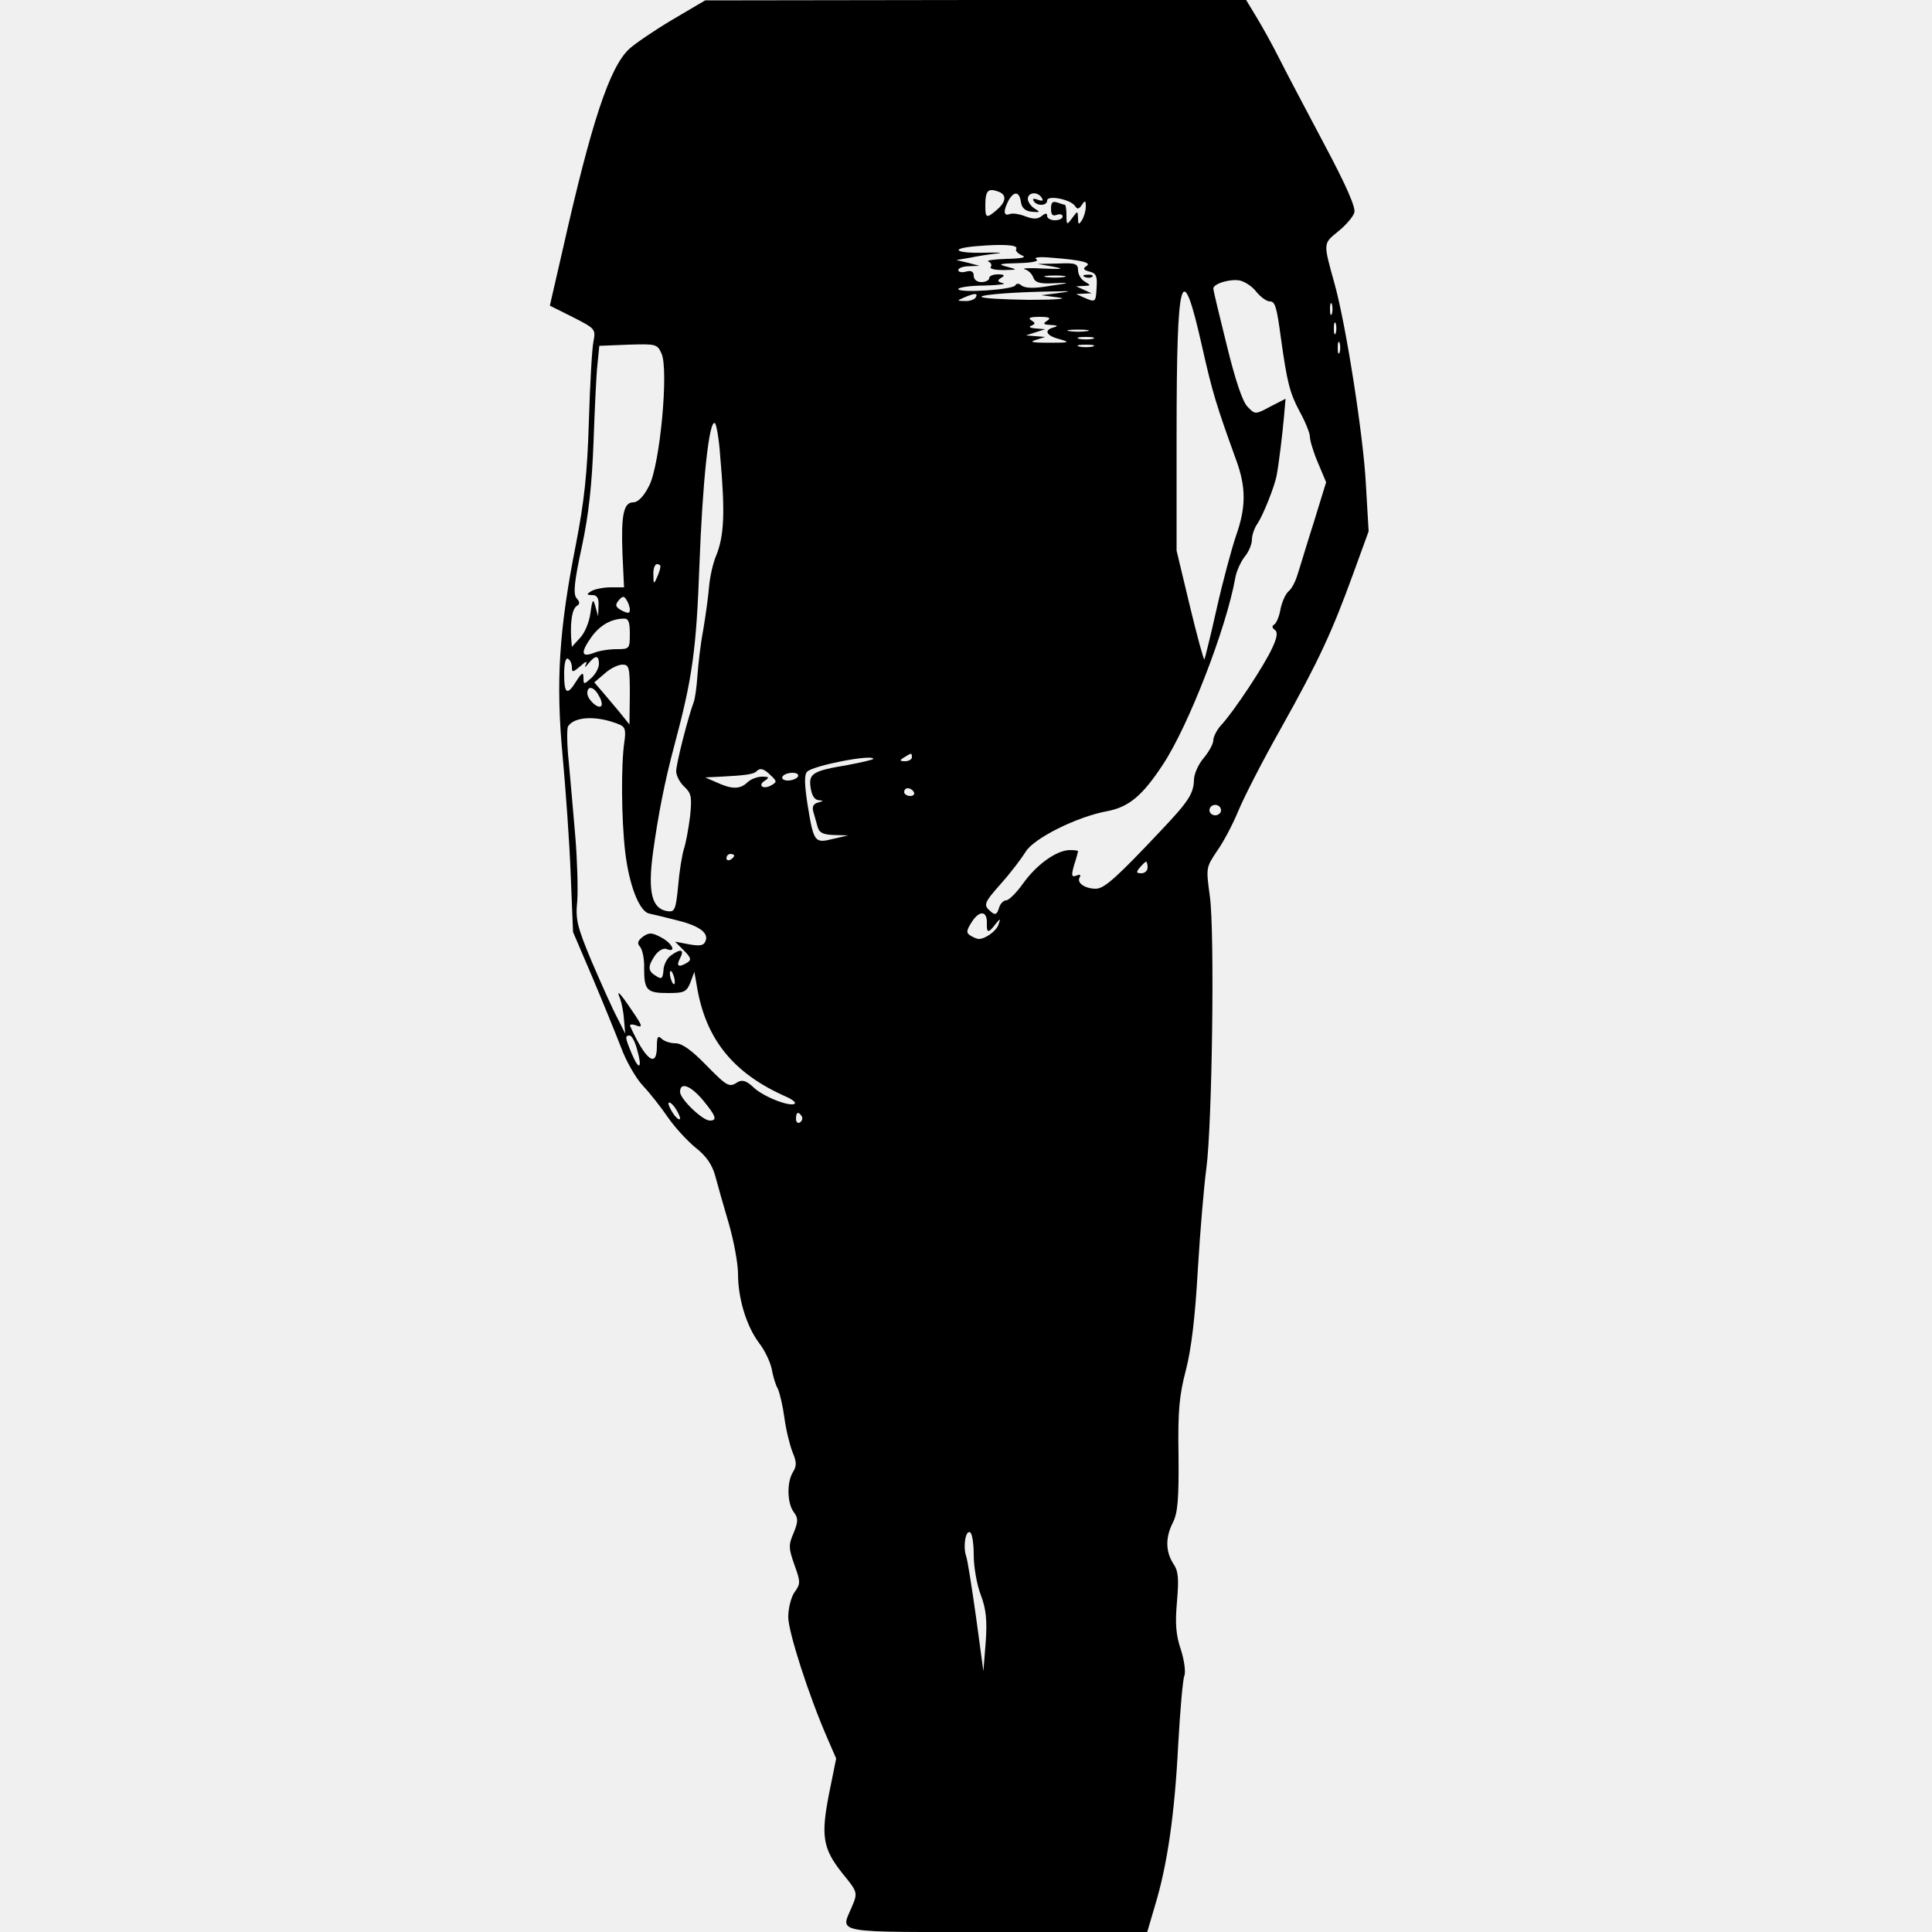
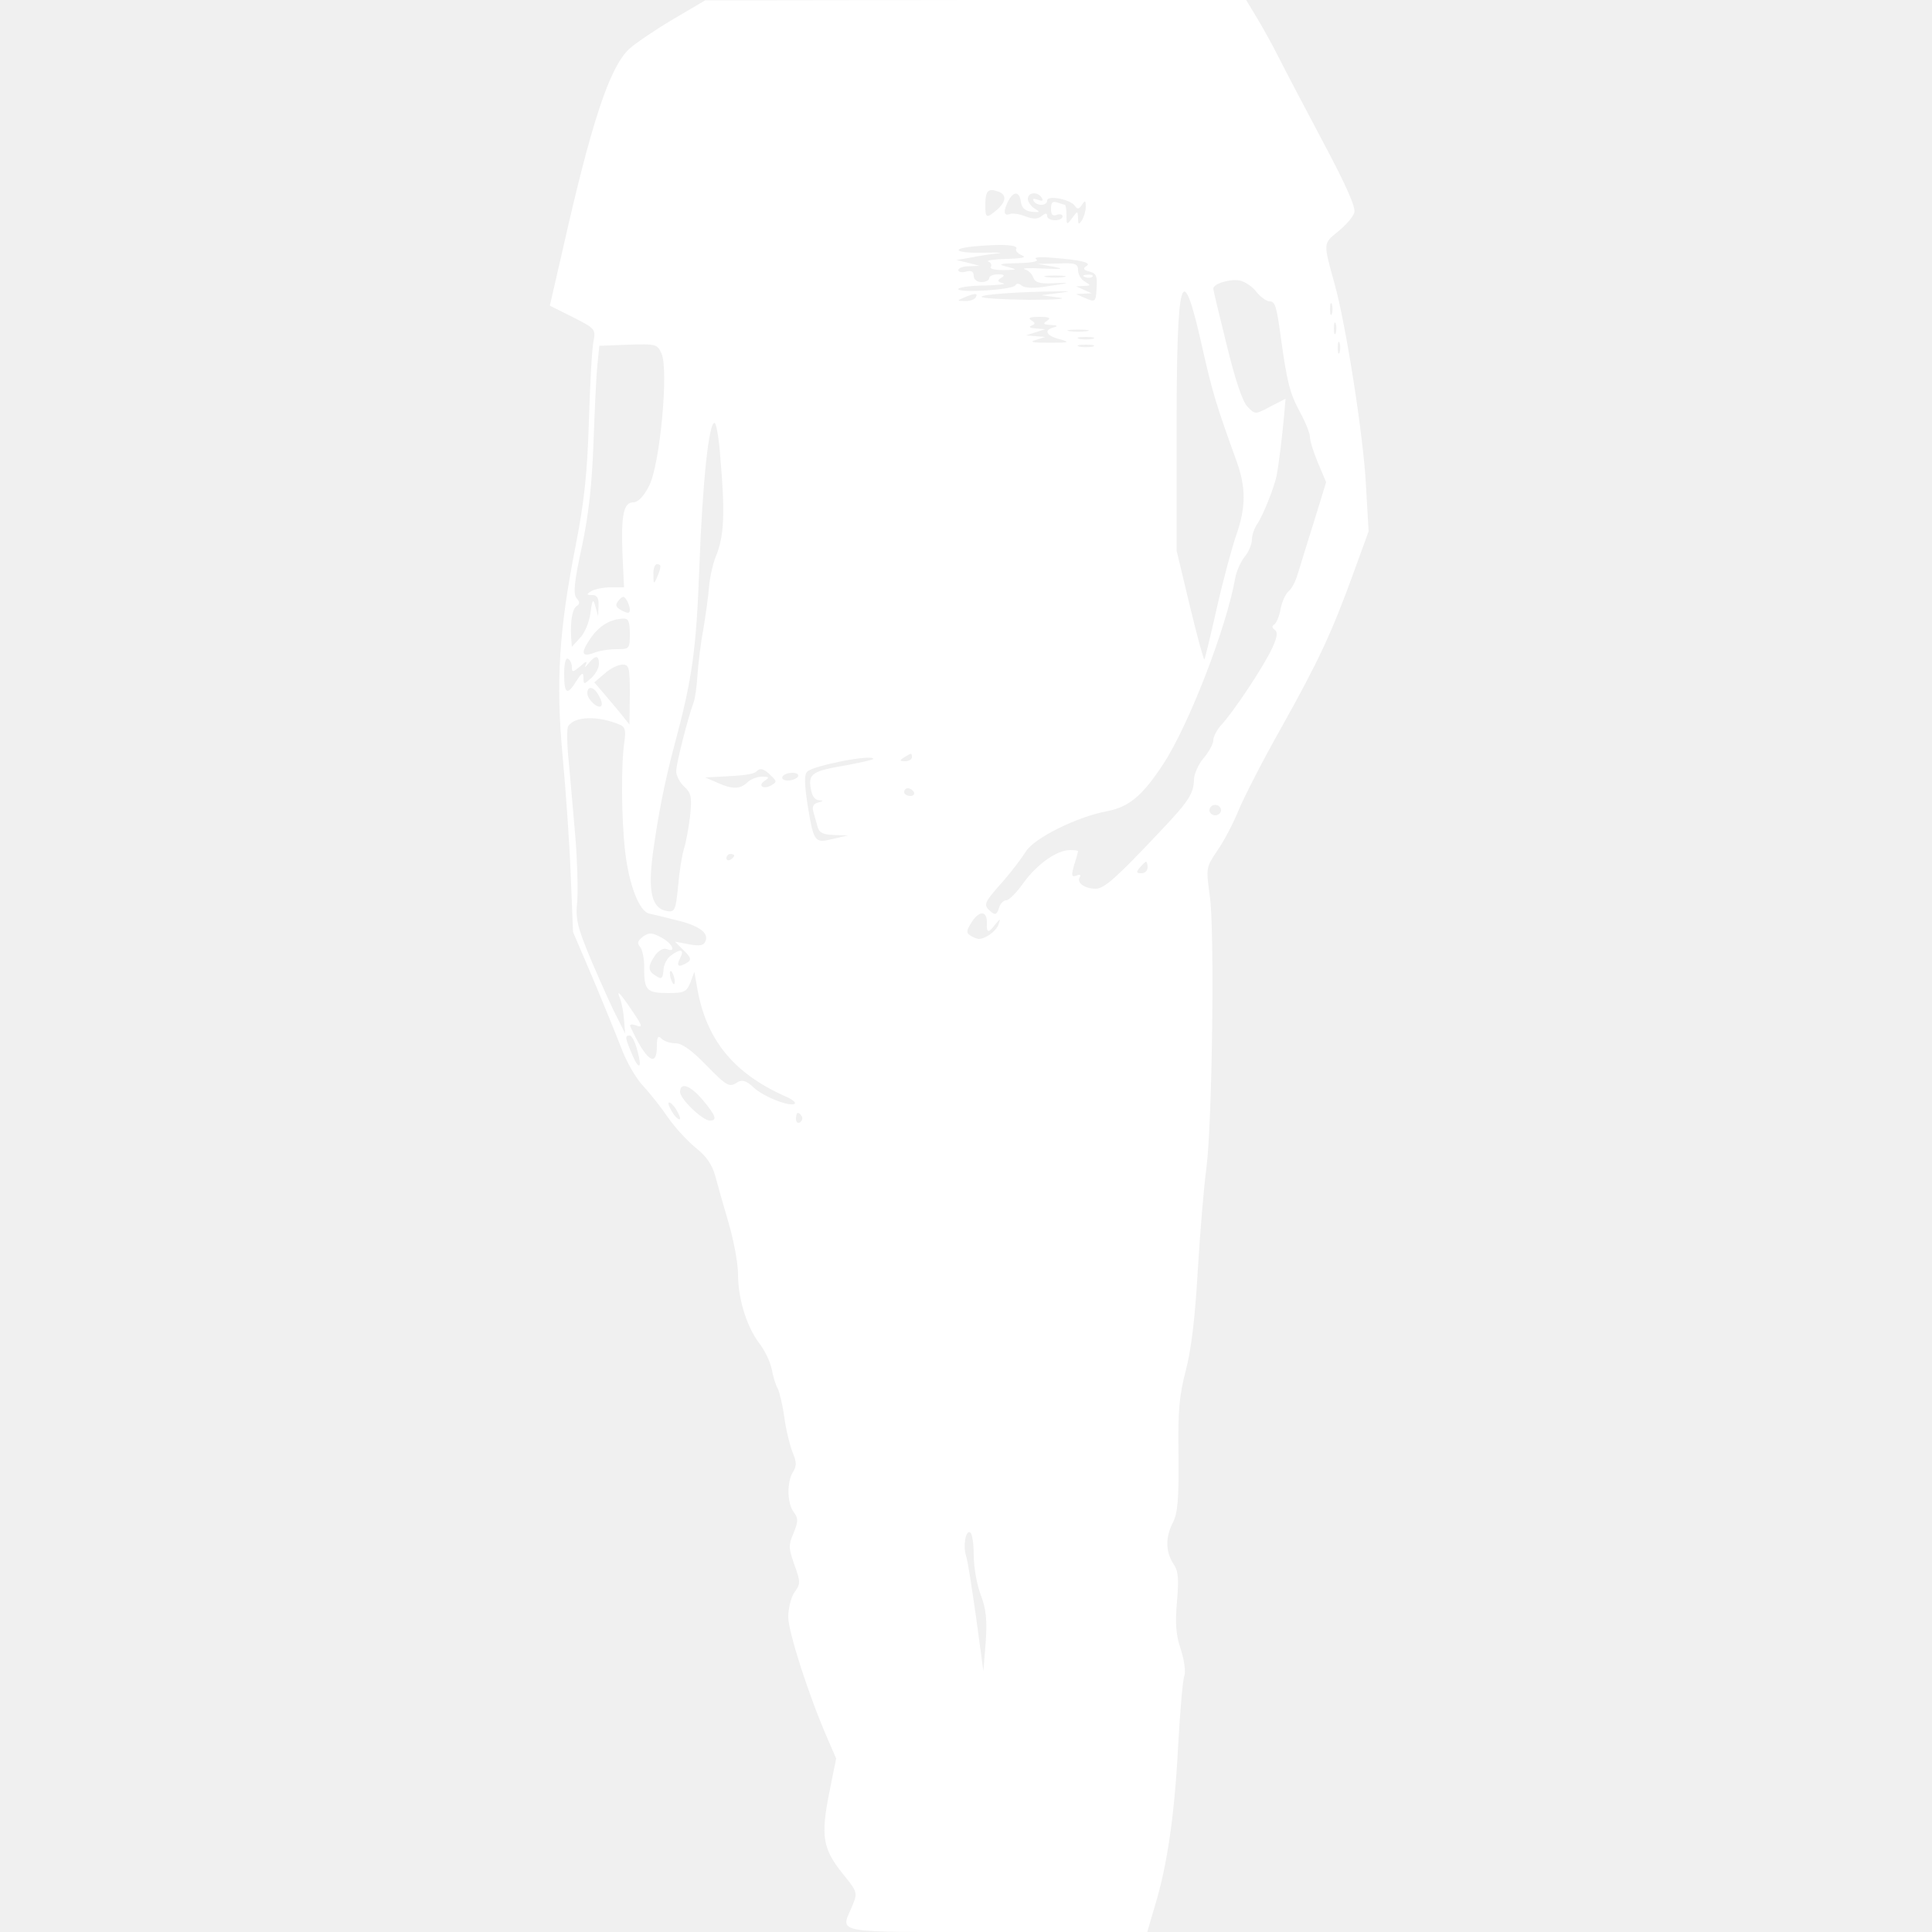
<svg xmlns="http://www.w3.org/2000/svg" version="1.0" width="500pt" height="500pt" viewBox="0 0 500 500" preserveAspectRatio="xMidYMid meet">
-   <g transform="translate(0,500) scale(0.1,-0.1)" fill="#000000" stroke="none">
+   <g transform="translate(0,500) scale(0.1,-0.1)" fill="#ffffff" stroke="none">
    <path d="M1740 4949 c-47 -28 -97 -62 -112 -76 -51 -48 -98 -192 -171 -516 l-34 -148 60 -30 c57 -29 59 -31 53 -62 -4 -18 -9 -111 -12 -207 -4 -135 -12 -208 -34 -321 -43 -218 -52 -353 -34 -545 8 -87 18 -226 21 -308 l6 -148 50 -117 c27 -64 60 -145 74 -181 13 -36 39 -81 57 -100 18 -19 47 -56 64 -81 18 -26 50 -61 72 -79 28 -22 43 -44 51 -73 6 -23 22 -79 35 -123 13 -45 24 -104 24 -131 0 -64 22 -135 54 -178 15 -19 29 -49 33 -67 3 -18 10 -42 16 -52 5 -11 13 -45 17 -75 4 -31 14 -71 21 -89 11 -26 11 -36 1 -52 -16 -26 -15 -80 2 -103 12 -16 12 -24 0 -54 -14 -32 -13 -40 2 -83 16 -44 16 -49 0 -71 -9 -13 -16 -42 -16 -64 0 -38 53 -203 101 -313 l23 -53 -18 -89 c-22 -111 -17 -144 34 -208 40 -49 40 -50 25 -86 -30 -71 -57 -66 375 -66 l389 0 20 68 c32 105 51 237 60 414 5 90 12 171 16 181 4 9 0 40 -9 68 -13 38 -15 68 -10 124 5 60 4 79 -10 99 -20 32 -20 68 0 107 12 24 15 61 14 172 -2 116 2 156 19 221 14 54 24 136 31 261 6 100 16 217 22 261 15 111 22 614 9 705 -10 73 -10 74 19 117 17 24 41 70 55 104 14 34 63 130 110 213 99 177 132 249 187 400 l40 110 -7 120 c-6 122 -51 412 -81 520 -30 108 -30 104 9 136 20 16 39 38 42 49 4 13 -21 70 -78 177 -46 87 -99 187 -117 223 -18 36 -45 84 -59 107 l-26 43 -700 0 -700 -1 -85 -50z m844 -445 c22 -8 20 -26 -4 -47 -27 -23 -30 -22 -30 11 0 39 7 46 34 36z m58 -26 c2 -16 11 -24 28 -26 22 -2 23 -1 8 8 -10 6 -18 18 -18 25 0 18 26 20 36 3 5 -8 2 -9 -10 -5 -10 4 -15 3 -11 -3 8 -14 35 -13 35 1 0 15 61 3 72 -14 6 -9 10 -9 18 3 8 12 10 12 10 -5 0 -11 -5 -27 -10 -35 -8 -12 -10 -12 -10 5 -1 20 -1 20 -15 1 -14 -19 -15 -19 -15 7 0 15 -2 27 -4 27 -2 0 -11 3 -20 6 -12 4 -16 0 -16 -16 0 -16 4 -20 15 -16 8 3 15 1 15 -4 0 -6 -9 -10 -20 -10 -11 0 -20 5 -20 11 0 8 -4 8 -14 0 -10 -8 -21 -9 -42 -1 -15 6 -33 9 -41 6 -16 -6 -17 8 -3 35 14 25 28 24 32 -3z m-12 -122 c-3 -5 4 -12 15 -17 13 -5 0 -8 -40 -9 -33 -1 -54 -4 -47 -7 6 -2 10 -9 6 -14 -3 -5 12 -8 33 -8 38 1 38 1 8 9 -24 6 -19 8 30 9 37 1 55 5 47 10 -8 5 8 7 40 4 78 -6 105 -13 89 -22 -9 -6 -7 -10 9 -14 17 -4 20 -12 18 -41 -2 -39 -3 -39 -33 -26 l-20 9 20 1 20 1 -20 9 -20 9 20 1 c18 1 19 1 3 11 -10 5 -18 19 -18 29 0 18 -7 20 -52 18 l-53 -1 40 -7 c31 -6 26 -7 -25 -5 -36 2 -57 1 -48 -2 9 -2 19 -12 22 -21 5 -13 16 -17 53 -15 45 2 45 1 -11 -7 -39 -7 -63 -6 -72 1 -7 6 -13 6 -16 1 -4 -12 -148 -21 -148 -10 0 4 30 9 68 9 37 1 58 4 48 6 -15 4 -16 7 -5 14 11 6 8 9 -8 9 -13 0 -23 -4 -23 -10 0 -5 -9 -10 -20 -10 -12 0 -20 7 -20 16 0 11 -6 15 -20 11 -11 -3 -20 -1 -20 4 0 5 12 10 28 10 l27 1 -30 8 -30 7 35 6 c19 4 51 9 70 11 19 2 5 3 -32 2 -77 -2 -93 11 -20 17 70 6 108 3 102 -7z m123 -73 c-13 -2 -33 -2 -45 0 -13 2 -3 4 22 4 25 0 35 -2 23 -4z m499 -39 c11 -13 26 -24 34 -24 14 0 18 -13 29 -95 16 -115 23 -142 48 -189 15 -27 27 -57 27 -66 0 -10 9 -40 21 -68 l21 -50 -32 -104 c-18 -56 -36 -117 -42 -135 -5 -17 -15 -37 -23 -43 -8 -7 -17 -27 -21 -46 -3 -19 -11 -37 -16 -40 -7 -4 -6 -9 1 -14 8 -5 7 -18 -6 -46 -20 -45 -101 -167 -133 -201 -11 -12 -20 -30 -20 -39 0 -9 -11 -29 -25 -46 -14 -16 -25 -42 -25 -56 -1 -36 -14 -56 -85 -131 -114 -121 -147 -151 -169 -151 -28 0 -50 15 -42 29 4 7 1 9 -8 5 -13 -5 -14 0 -6 28 6 18 10 34 10 35 0 2 -10 3 -21 3 -34 0 -86 -37 -121 -86 -17 -24 -37 -44 -44 -44 -7 0 -16 -9 -19 -21 -5 -16 -10 -18 -21 -8 -20 17 -18 22 29 75 24 27 51 63 61 79 20 35 134 92 213 106 55 11 90 40 143 121 66 100 164 353 187 483 3 17 14 41 24 54 11 13 19 33 19 45 0 12 7 31 15 42 14 21 44 96 49 124 6 32 15 107 19 152 l4 46 -39 -20 c-39 -21 -40 -21 -59 -1 -13 12 -32 69 -54 159 -19 76 -35 143 -35 147 0 13 44 26 69 21 13 -3 33 -16 43 -30z m-517 -3 l-40 -5 45 -6 c26 -3 -7 -6 -77 -6 -68 1 -123 4 -123 8 0 6 97 13 200 14 33 1 33 0 -5 -5z m376 -138 c27 -120 37 -152 88 -293 26 -71 26 -122 0 -196 -11 -32 -34 -117 -50 -188 -16 -72 -31 -131 -32 -133 -2 -1 -19 61 -38 140 l-34 142 0 300 c0 419 13 464 66 228z m-586 127 c-3 -5 -16 -10 -28 -9 -21 0 -21 1 -2 9 28 12 37 12 30 0z m922 -42 c-3 -7 -5 -2 -5 12 0 14 2 19 5 13 2 -7 2 -19 0 -25z m-737 -18 c-12 -8 -10 -10 10 -11 17 -1 19 -3 8 -6 -28 -7 -21 -22 15 -31 28 -8 24 -9 -28 -9 -42 0 -53 2 -35 7 l25 8 -25 2 -25 2 25 8 25 8 -25 2 c-14 1 -19 4 -11 7 11 5 11 7 0 14 -10 6 -3 9 21 9 26 0 31 -3 20 -10z m747 -32 c-3 -7 -5 -2 -5 12 0 14 2 19 5 13 2 -7 2 -19 0 -25z m-644 5 c-13 -2 -33 -2 -45 0 -13 2 -3 4 22 4 25 0 35 -2 23 -4z m15 -20 c-10 -2 -26 -2 -35 0 -10 3 -2 5 17 5 19 0 27 -2 18 -5z m639 -35 c-3 -7 -5 -2 -5 12 0 14 2 19 5 13 2 -7 2 -19 0 -25z m-1755 -3 c19 -42 -4 -288 -32 -342 -14 -28 -29 -43 -41 -43 -25 0 -32 -32 -28 -135 l4 -85 -35 0 c-19 0 -42 -5 -50 -10 -13 -8 -12 -10 3 -10 12 0 17 -8 16 -27 l-1 -28 -7 25 c-6 22 -8 20 -13 -17 -3 -23 -15 -52 -27 -64 l-21 -23 -2 25 c-2 42 3 74 15 81 8 5 8 10 -1 20 -9 11 -6 42 14 134 18 84 26 163 30 269 3 83 7 173 10 200 l5 50 75 3 c71 2 75 2 86 -23z m1116 18 c-10 -2 -26 -2 -35 0 -10 3 -2 5 17 5 19 0 27 -2 18 -5z m-964 -285 c13 -146 10 -206 -11 -257 -8 -19 -16 -55 -18 -80 -2 -25 -9 -75 -15 -111 -7 -36 -13 -89 -15 -118 -2 -29 -6 -60 -10 -70 -13 -34 -45 -157 -45 -178 0 -11 9 -29 21 -40 18 -17 20 -26 15 -76 -4 -32 -11 -70 -16 -85 -5 -16 -12 -59 -15 -96 -6 -62 -9 -68 -28 -65 -40 6 -51 49 -37 152 13 95 30 183 55 276 47 175 57 248 65 465 8 217 25 379 40 370 4 -2 11 -42 14 -87z m-155 -285 c0 -5 -4 -17 -9 -28 -8 -18 -9 -17 -9 8 -1 15 4 27 9 27 6 0 10 -3 9 -7z m-79 -111 c0 -10 -5 -10 -21 -2 -16 9 -18 14 -8 26 10 12 14 12 20 2 5 -7 9 -19 9 -26z m0 -62 c0 -39 -1 -40 -34 -40 -19 0 -46 -4 -60 -10 -32 -12 -34 1 -5 42 22 30 50 46 82 47 13 1 17 -7 17 -39z m-150 -87 c0 -14 3 -13 22 3 14 13 19 14 14 4 -4 -9 -2 -8 7 3 18 22 27 22 27 -1 0 -11 -9 -27 -20 -37 -19 -17 -20 -17 -20 1 0 15 -4 14 -18 -8 -24 -39 -32 -35 -32 18 0 27 4 43 10 39 6 -3 10 -13 10 -22z m150 -70 l-1 -78 -20 25 c-11 14 -32 38 -46 55 l-25 29 27 23 c14 13 35 23 46 23 17 0 19 -7 19 -77z m-80 -4 c7 -11 9 -23 6 -26 -8 -9 -36 17 -36 33 0 21 18 17 30 -7z m53 -74 c15 -6 17 -15 13 -44 -9 -59 -8 -200 2 -286 10 -85 36 -152 61 -159 9 -2 39 -9 66 -16 61 -14 90 -33 81 -55 -4 -12 -14 -14 -42 -9 l-37 7 23 -23 c18 -18 20 -24 9 -31 -23 -14 -30 -10 -19 11 12 23 2 26 -24 7 -10 -7 -19 -25 -19 -39 -2 -21 -5 -23 -19 -14 -22 13 -22 25 -3 53 9 13 22 20 30 17 27 -11 15 15 -14 30 -24 13 -31 13 -47 2 -14 -11 -16 -17 -7 -27 6 -8 11 -33 10 -55 0 -57 7 -64 62 -64 42 0 48 3 58 28 l10 27 7 -40 c23 -135 94 -223 230 -283 16 -7 26 -15 23 -18 -10 -10 -81 17 -107 42 -18 17 -29 20 -40 14 -23 -15 -27 -13 -84 45 -36 37 -61 55 -78 55 -13 0 -29 5 -36 12 -9 9 -12 5 -12 -20 0 -58 -29 -36 -69 52 -2 5 4 6 13 3 21 -8 20 -4 -10 40 -31 46 -40 54 -29 28 4 -11 9 -36 10 -55 l3 -35 -20 40 c-12 22 -41 87 -66 145 -39 93 -43 111 -38 159 2 30 0 104 -5 165 -5 61 -13 148 -17 194 -5 45 -5 87 -2 92 16 26 75 29 133 5z m757 -85 c0 -5 -8 -10 -17 -10 -15 0 -16 2 -3 10 19 12 20 12 20 0z m-100 -4 c0 -2 -30 -9 -67 -16 -90 -15 -101 -22 -95 -59 3 -20 10 -31 21 -32 13 -1 13 -2 -2 -6 -12 -3 -16 -11 -12 -24 3 -10 8 -28 11 -39 4 -15 14 -20 42 -21 l37 -1 -39 -9 c-48 -12 -50 -9 -66 88 -8 53 -9 78 -1 86 16 16 171 46 171 33z m-265 -43 c16 -15 16 -17 0 -26 -21 -11 -35 1 -15 13 12 8 10 10 -8 10 -13 0 -30 -7 -38 -15 -19 -18 -40 -18 -79 0 l-30 13 40 2 c60 3 84 6 92 13 10 11 20 8 38 -10z m70 -3 c-3 -5 -15 -10 -26 -10 -11 0 -17 5 -14 10 3 6 15 10 26 10 11 0 17 -4 14 -10z m300 -40 c3 -5 -1 -10 -9 -10 -9 0 -16 5 -16 10 0 6 4 10 9 10 6 0 13 -4 16 -10z m795 -47 c0 -7 -7 -13 -15 -13 -8 0 -15 6 -15 13 0 8 7 14 15 14 8 0 15 -6 15 -14z m-1260 -117 c0 -3 -4 -8 -10 -11 -5 -3 -10 -1 -10 4 0 6 5 11 10 11 6 0 10 -2 10 -4z m1070 -31 c0 -8 -7 -15 -16 -15 -14 0 -14 3 -4 15 7 8 14 15 16 15 2 0 4 -7 4 -15z m-416 -144 c-1 -26 4 -27 22 -3 13 16 14 16 8 -1 -6 -17 -34 -37 -51 -37 -4 0 -14 4 -22 9 -11 7 -10 13 4 35 20 31 40 29 39 -3z m-808 -147 c1 -9 0 -13 -4 -10 -3 4 -7 14 -8 22 -1 9 0 13 4 10 3 -4 7 -14 8 -22z m-97 -181 c14 -49 5 -55 -14 -10 -18 43 -18 47 -5 47 5 0 14 -17 19 -37z m170 -130 c34 -41 38 -53 18 -53 -19 0 -77 56 -77 74 0 27 27 17 59 -21z m-59 -47 c0 -6 -7 -2 -15 8 -8 11 -15 25 -15 30 0 6 7 2 15 -8 8 -11 15 -25 15 -30z m315 5 c3 -5 1 -12 -5 -16 -5 -3 -10 1 -10 9 0 18 6 21 15 7z m445 -1136 c0 -30 8 -76 18 -102 14 -37 17 -65 13 -123 l-6 -75 -19 140 c-11 77 -22 149 -26 159 -8 24 -1 68 11 60 5 -3 9 -29 9 -59z" />
    <path d="M2808 4283 c7 -3 16 -2 19 1 4 3 -2 6 -13 5 -11 0 -14 -3 -6 -6z" />
  </g>
</svg>
